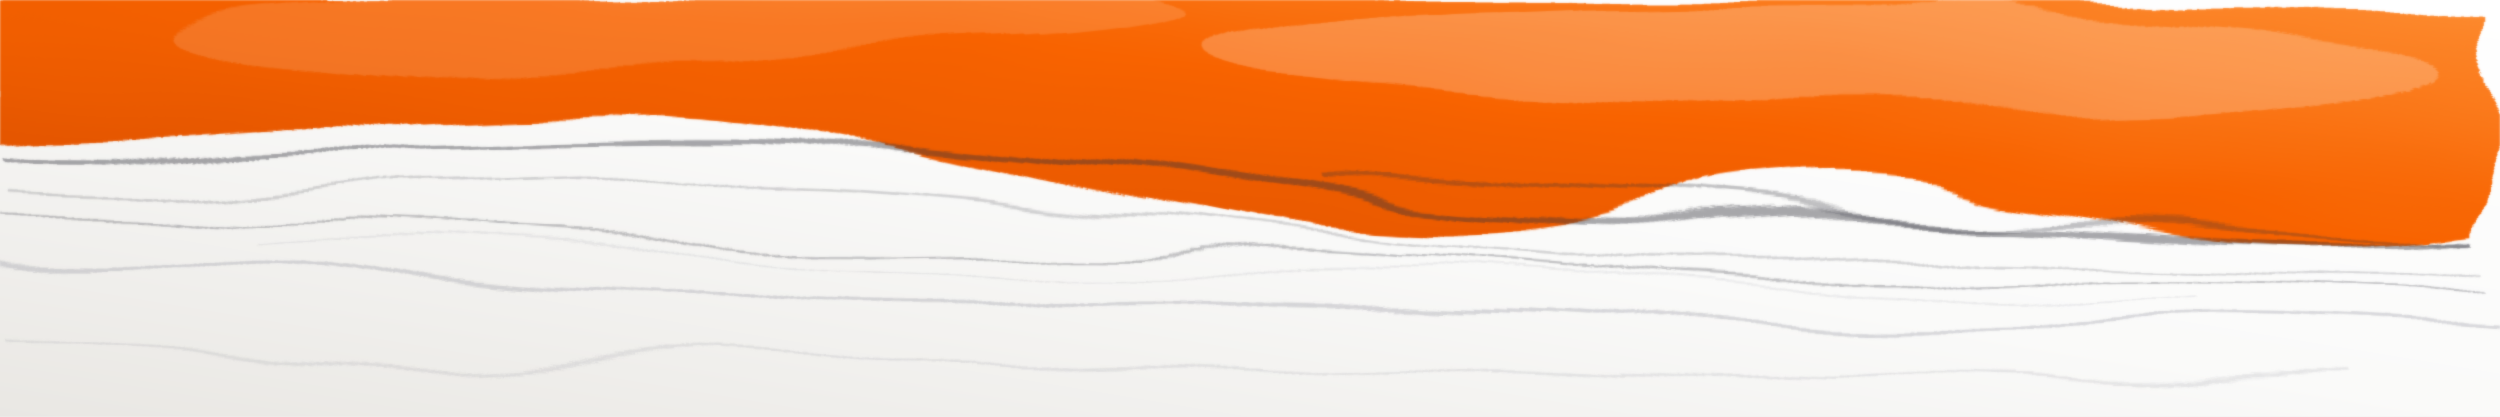
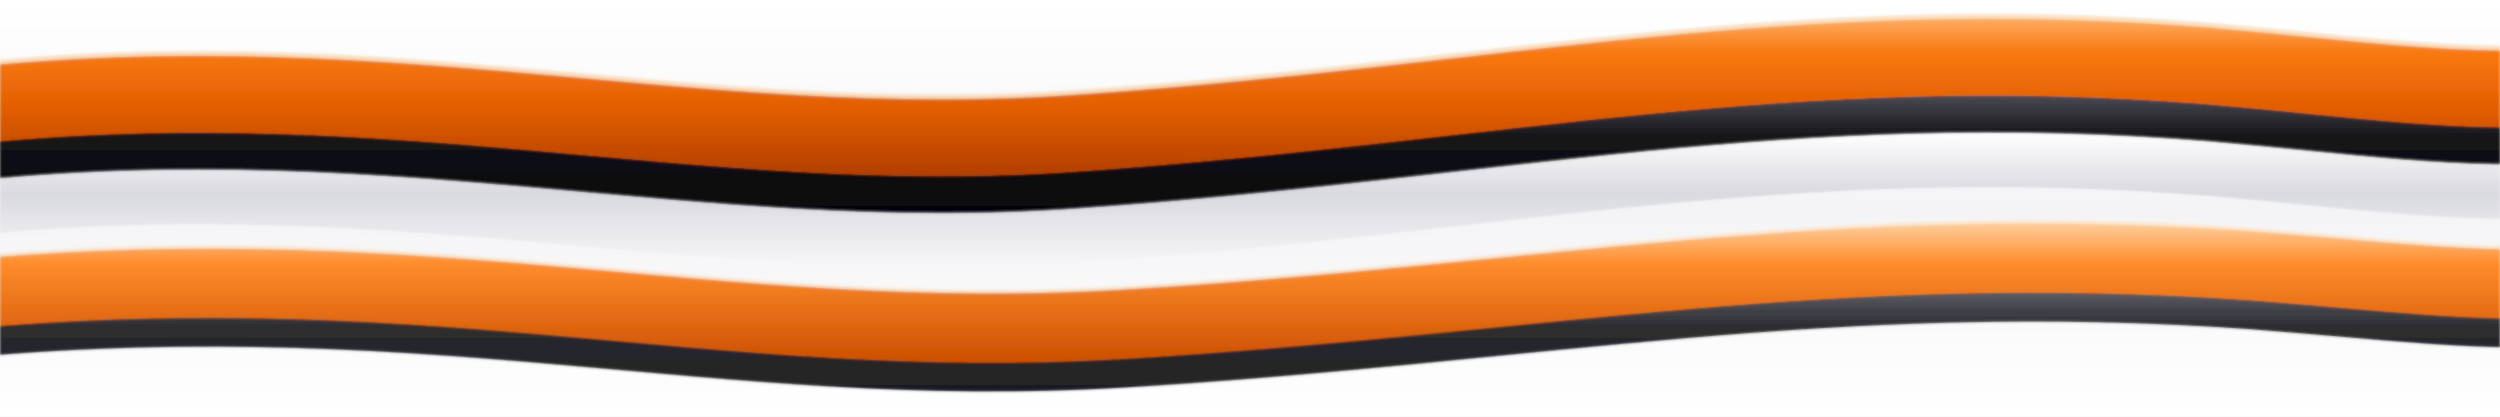
<svg xmlns="http://www.w3.org/2000/svg" viewBox="0 0 1200 200" preserveAspectRatio="xMidYMid slice">
  <defs>
-     <linearGradient id="l-stone" x1="0" y1="1" x2="1" y2="0">
-       <stop offset="0" stop-color="#e9e7e3" />
-       <stop offset="0.5" stop-color="#fafaf9" />
+     <linearGradient id="l-ground" x1="0" y1="0" x2="0" y2="1">
+       <stop offset="0" stop-color="#ffffff" />
+       <stop offset="0.5" stop-color="#f4f4f6" />
      <stop offset="1" stop-color="#ffffff" />
    </linearGradient>
-     <linearGradient id="l-pour" x1="0.1" y1="1" x2="0.95" y2="0">
-       <stop offset="0" stop-color="#d94e00" />
-       <stop offset="0.42" stop-color="#f86300" />
-       <stop offset="1" stop-color="#ffa14a" />
+     <linearGradient id="l-band" x1="0" y1="0" x2="0" y2="1">
+       <stop offset="0" stop-color="#ffb066" />
+       <stop offset="0.22" stop-color="#f97a12" />
+       <stop offset="0.6" stop-color="#e05c00" />
+       <stop offset="1" stop-color="#b23f00" />
    </linearGradient>
-     <filter id="l-flow" x="-25%" y="-60%" width="150%" height="220%" color-interpolation-filters="sRGB">
-       <feTurbulence type="fractalNoise" baseFrequency="0.003 0.010" numOctaves="3" seed="7" result="n" />
-       <feDisplacementMap in="SourceGraphic" in2="n" scale="54" xChannelSelector="R" yChannelSelector="G" />
-       <feGaussianBlur stdDeviation="0.6" />
+     <linearGradient id="l-band2" x1="0" y1="0" x2="0" y2="1">
+       <stop offset="0" stop-color="#ffd0a0" />
+       <stop offset="0.3" stop-color="#ff8c2b" />
+       <stop offset="1" stop-color="#cc4f00" />
+     </linearGradient>
+     <linearGradient id="l-ink" x1="0" y1="0" x2="0" y2="1">
+       <stop offset="0" stop-color="#4a4a52" />
+       <stop offset="0.35" stop-color="#141418" />
+       <stop offset="1" stop-color="#05050a" />
+     </linearGradient>
+     <linearGradient id="l-silver" x1="0" y1="0" x2="0" y2="1">
+       <stop offset="0" stop-color="#ffffff" />
+       <stop offset="0.45" stop-color="#d9d9e0" />
+       <stop offset="1" stop-color="#f7f7f9" />
+     </linearGradient>
+     <filter id="l-soft" x="-4%" y="-30%" width="108%" height="160%">
+       <feGaussianBlur stdDeviation="0.7" />
    </filter>
  </defs>
-   <rect width="1200" height="200" fill="url(#l-stone)" />
-   <g filter="url(#l-flow)">
-     <path d="M -80 -70 H 1280 V 92 C 1050 156 950 58 790 102 C 630 146 470 56 300 50 C 190 46 55 72 -80 58 Z" fill="url(#l-pour)" />
-     <path d="M -80 66 C 90 82 250 58 400 66 C 560 74 690 118 850 108 C 990 99 1130 128 1280 104" fill="none" stroke="#33333c" stroke-opacity="0.42" stroke-width="2.4" stroke-linecap="round" />
-     <path d="M -80 84 C 120 104 260 76 430 88 C 600 100 700 136 880 126 C 1020 118 1150 146 1280 124" fill="none" stroke="#33333c" stroke-opacity="0.2" stroke-width="1.3" stroke-linecap="round" />
-     <path d="M -80 104 C 140 96 280 124 470 118 C 660 112 790 146 980 136 C 1110 130 1200 150 1280 142" fill="none" stroke="#33333c" stroke-opacity="0.3" stroke-width="1.1" stroke-linecap="round" />
-     <path d="M 120 118 C 300 112 420 136 600 130 C 760 125 880 152 1060 146" fill="none" stroke="#9a9aa6" stroke-opacity="0.18" stroke-width="0.9" stroke-linecap="round" />
-     <path d="M 640 92 C 760 88 840 110 960 106 C 1080 102 1180 118 1280 112" fill="none" stroke="#33333c" stroke-opacity="0.3" stroke-width="1.6" stroke-linecap="round" />
-     <path d="M -80 132 C 160 118 300 152 500 146 C 700 140 830 168 1010 158 C 1130 152 1210 170 1280 164" fill="none" stroke="#9a9aa6" stroke-opacity="0.36" stroke-width="1.8" stroke-linecap="round" />
-     <path d="M -80 168 C 200 158 340 186 560 178 C 780 170 920 194 1120 186" fill="none" stroke="#9a9aa6" stroke-opacity="0.22" stroke-width="1.2" stroke-linecap="round" />
-     <ellipse cx="880" cy="30" rx="300" ry="26" fill="#ffffff" opacity="0.22" />
-     <ellipse cx="330" cy="14" rx="240" ry="18" fill="#ffffff" opacity="0.14" />
+   <rect width="1200" height="200" fill="url(#l-ground)" />
+   <g filter="url(#l-soft)">
+     <path d="M-40 34 C 180 6 330 58 520 44 C 720 30 860 -4 1060 12 C 1130 18 1180 26 1240 22 L1240 60 C 1180 64 1130 56 1060 50 C 860 34 720 68 520 82 C 330 96 180 44 -40 72 Z" fill="url(#l-band)" />
+     <path d="M-40 34 C 180 6 330 58 520 44 C 720 30 860 -4 1060 12 C 1130 18 1180 26 1240 22" fill="none" stroke="#ffe0c0" stroke-width="2.5" opacity="0.85" />
+     <path d="M-40 72 C 180 44 330 96 520 82 C 720 68 860 34 1060 50 C 1130 56 1180 64 1240 60 L1240 78 C 1180 82 1130 74 1060 68 C 860 52 720 86 520 100 C 330 114 180 62 -40 90 Z" fill="url(#l-ink)" />
+     <path d="M-40 90 C 180 62 330 114 520 100 C 720 86 860 52 1060 68 C 1130 74 1180 82 1240 78 L1240 104 C 1180 108 1130 100 1060 94 C 860 78 720 112 520 126 C 330 140 180 88 -40 116 Z" fill="url(#l-silver)" />
+     <path d="M-40 126 C 200 100 340 150 540 138 C 740 126 880 96 1080 110 C 1145 115 1190 121 1240 118 L1240 152 C 1190 155 1145 149 1080 144 C 880 130 740 160 540 172 C 340 184 200 134 -40 160 Z" fill="url(#l-band2)" />
+     <path d="M-40 126 C 200 100 340 150 540 138 C 740 126 880 96 1080 110 C 1145 115 1190 121 1240 118" fill="none" stroke="#ffe8d2" stroke-width="2" opacity="0.8" />
+     <path d="M-40 160 C 200 134 340 184 540 172 C 740 160 880 130 1080 144 C 1145 149 1190 155 1240 152 L1240 166 C 1190 169 1145 163 1080 158 C 880 144 740 174 540 186 C 340 198 200 148 -40 174 Z" fill="url(#l-ink)" opacity="0.9" />
  </g>
</svg>
